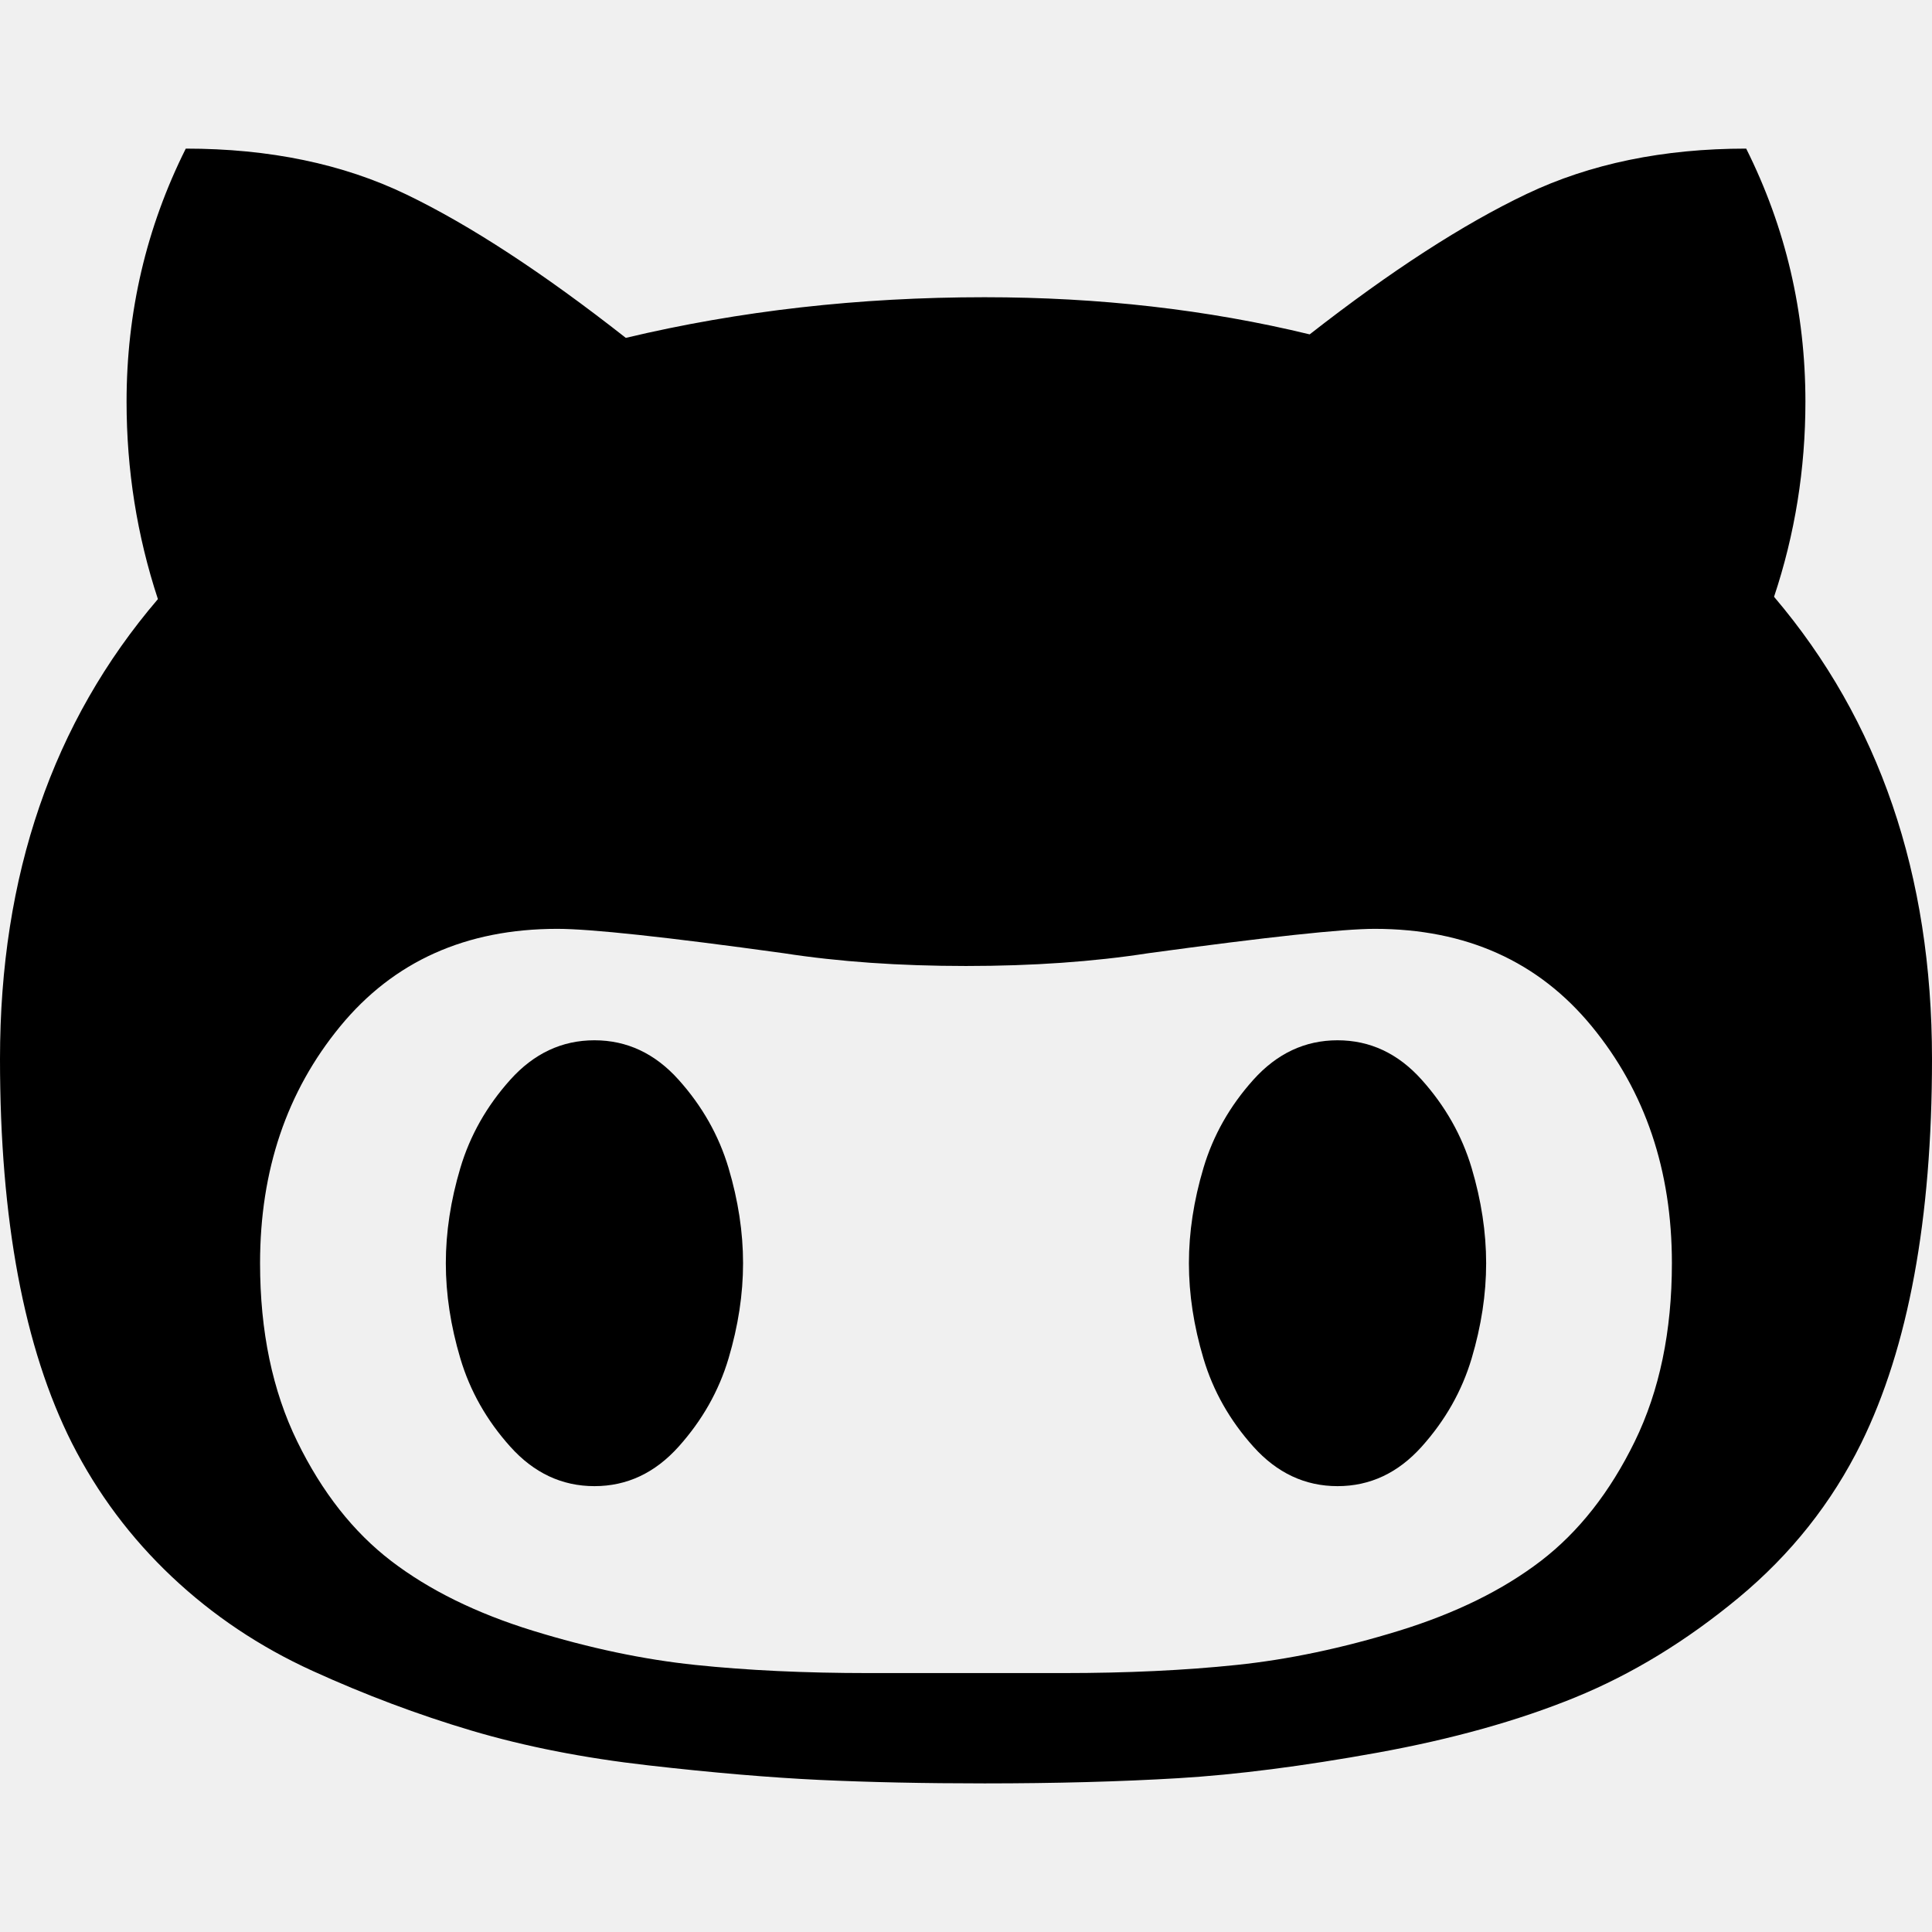
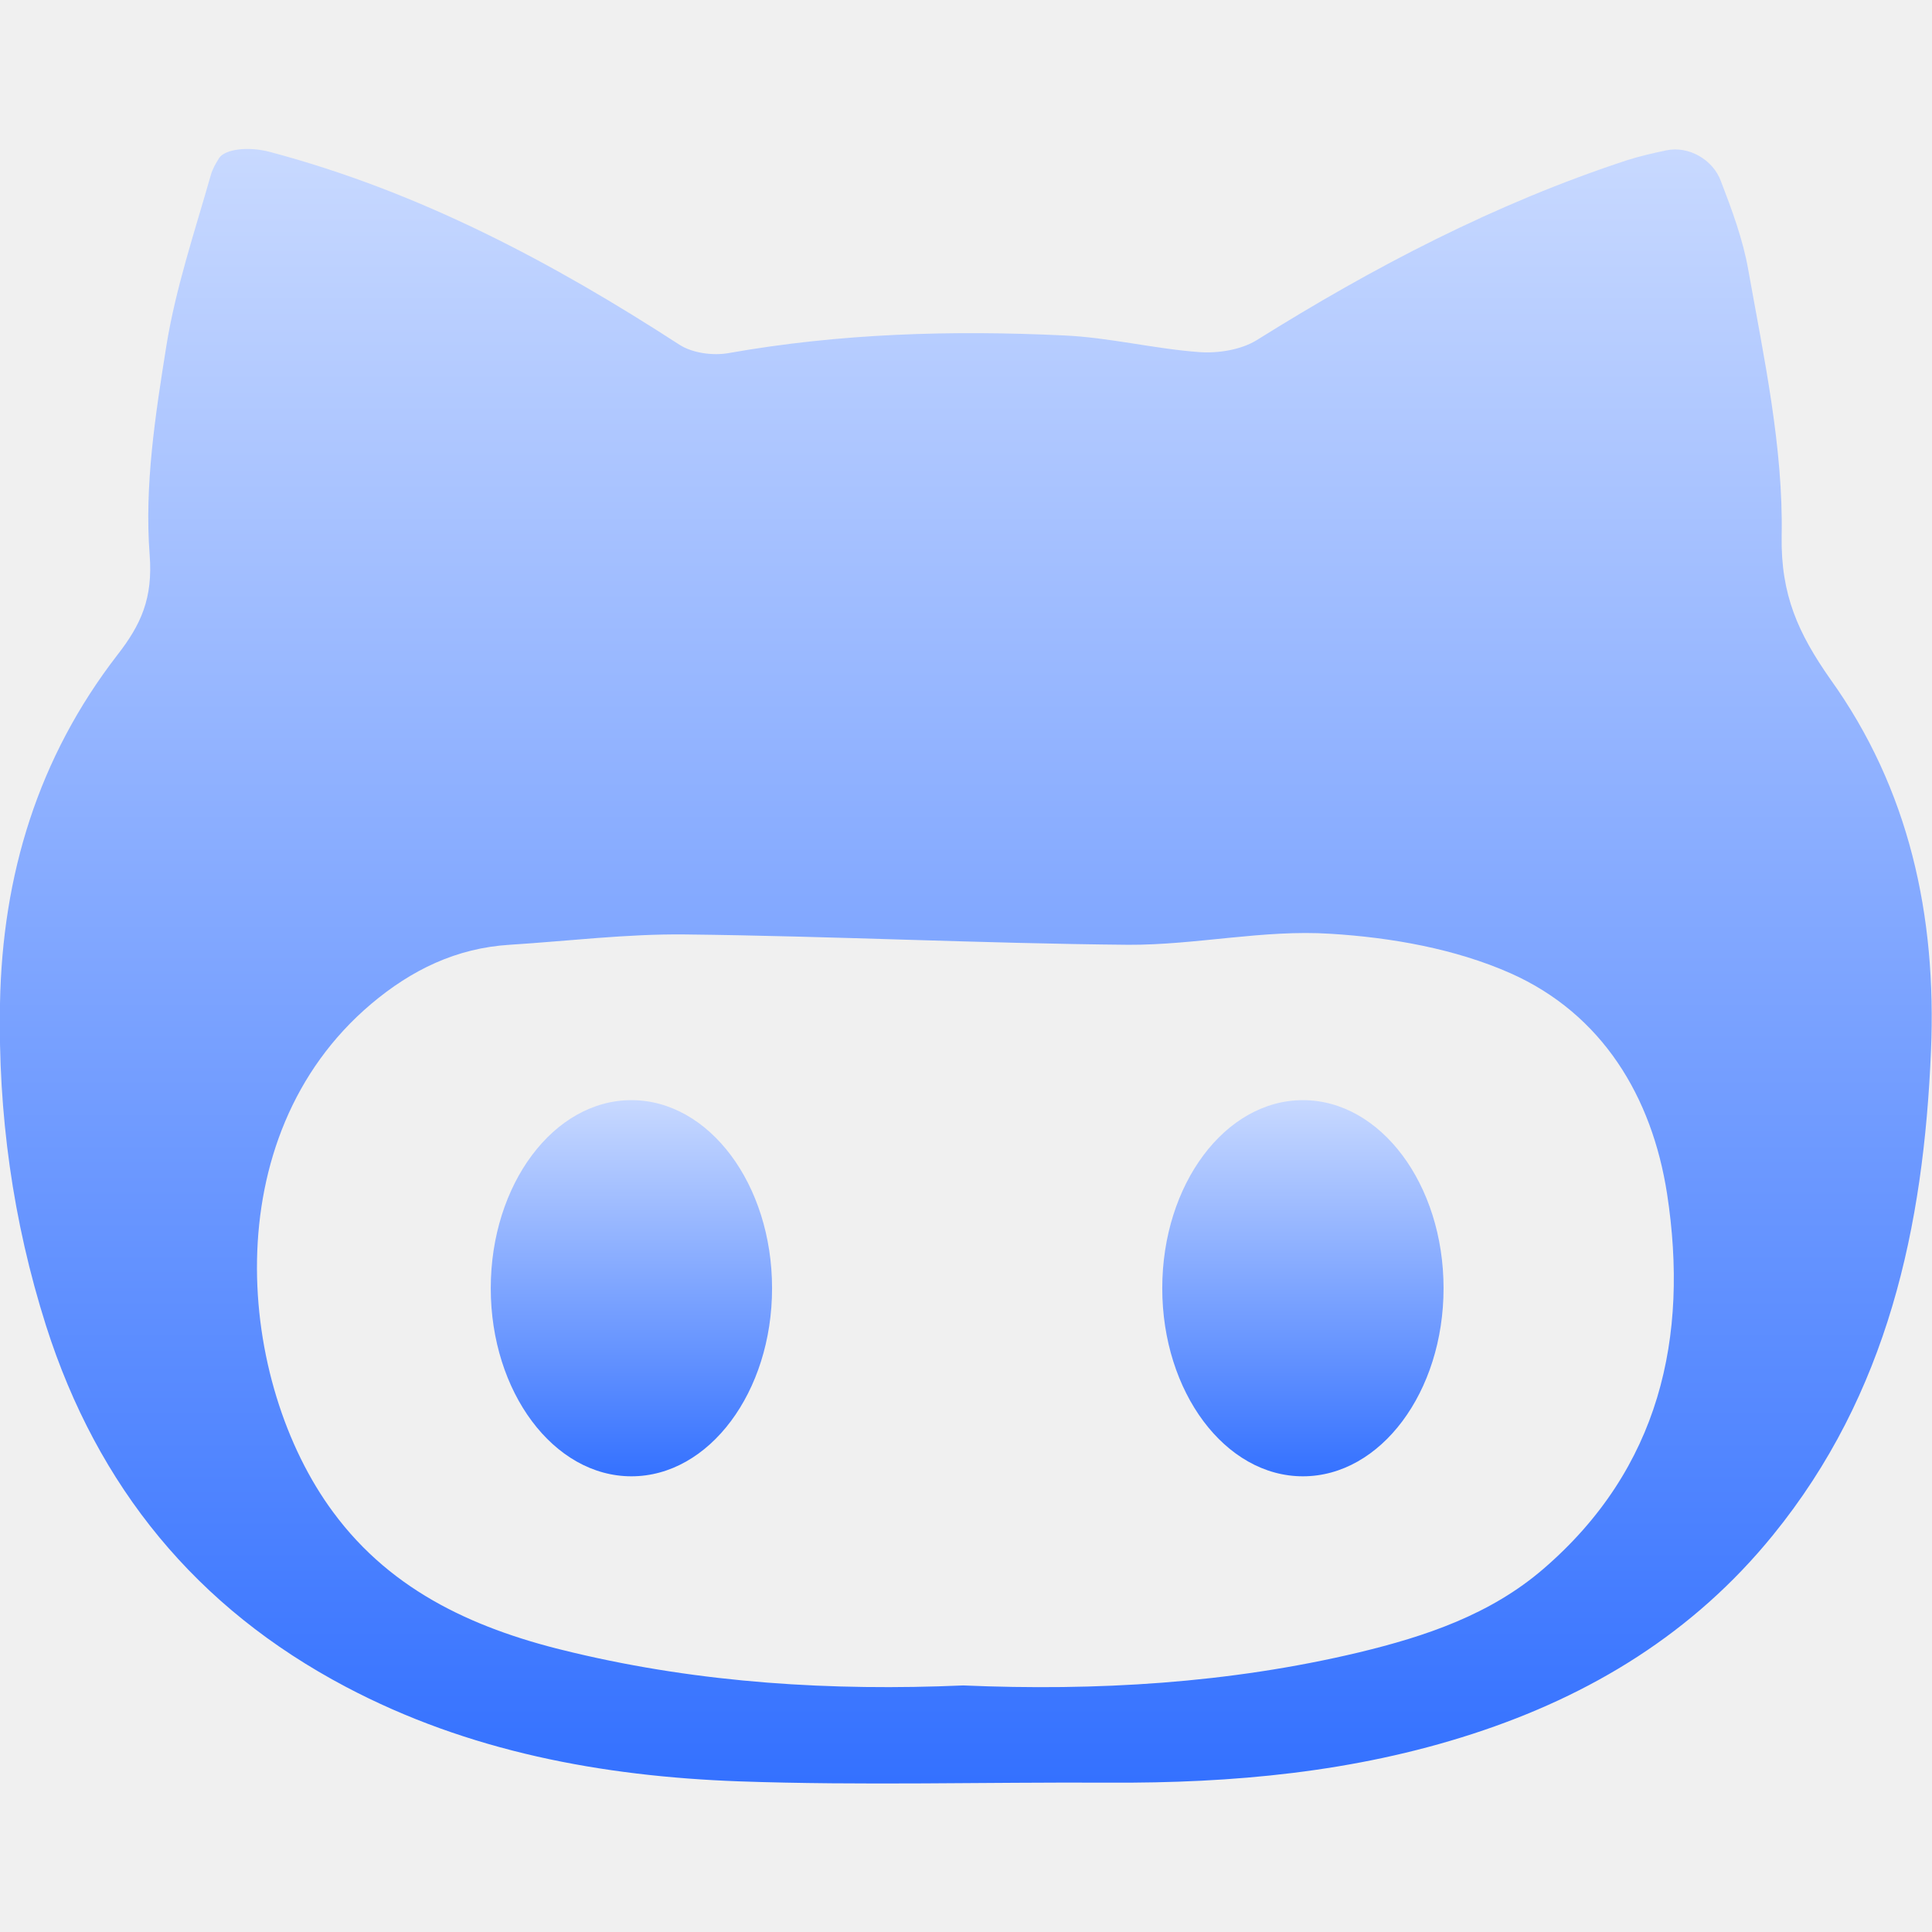
- <svg xmlns="http://www.w3.org/2000/svg" version="1.1" id="Capa_1" x="0px" y="0px" width="475.084px" height="475.084px" viewBox="0 0 475.084 475.084" style="enable-background:new 0 0 475.084 475.084;" xml:space="preserve">
-   <g>
-     <g>
-       <path d="M436.244,146.752c5.14-15.422,7.713-31.409,7.713-47.967c0-22.08-4.859-42.828-14.564-62.242    c-20.362,0-38.349,3.715-53.961,11.136c-15.604,7.423-33.4,18.938-53.379,34.545c-25.122-6.09-51.777-9.135-79.941-9.135    c-30.837,0-60.245,3.333-88.223,9.994c-20.364-15.99-38.351-27.74-53.959-35.26c-15.608-7.52-33.689-11.279-54.247-11.279    c-9.707,19.414-14.56,40.163-14.56,62.242c0,16.751,2.568,32.93,7.708,48.535C12.942,177.587,0,215.272,0,260.383    c0,39.595,5.898,71.092,17.701,94.507c6.283,12.367,14.465,23.312,24.554,32.832c10.085,9.514,21.601,17.228,34.545,23.13    c12.946,5.896,25.981,10.801,39.116,14.699c13.134,3.9,27.646,6.758,43.54,8.559c15.893,1.816,29.93,3.004,42.111,3.579    c12.181,0.564,25.693,0.853,40.544,0.853c17.508,0,33.396-0.432,47.678-1.283c14.277-0.855,30.594-2.953,48.964-6.276    c18.367-3.333,34.547-7.857,48.54-13.565c13.99-5.708,27.412-13.895,40.259-24.551c12.847-10.663,22.884-23.318,30.121-37.976    c11.604-23.603,17.412-55.107,17.412-94.507C475.078,215.082,462.135,177.206,436.244,146.752z M401.995,354.455    c-6.092,12.471-13.802,22.265-23.127,29.41c-9.329,7.139-20.938,12.847-34.831,17.135c-13.9,4.281-27.217,7.087-39.971,8.415    c-12.758,1.334-26.933,1.998-42.545,1.998h-47.966c-15.607,0-29.79-0.664-42.541-1.998c-12.752-1.328-26.075-4.134-39.971-8.415    c-13.891-4.288-25.5-9.996-34.829-17.135c-9.329-7.146-17.037-16.939-23.128-29.41c-6.09-12.471-9.136-27.076-9.136-43.824    c0-22.847,6.567-42.264,19.702-58.245c13.134-15.99,30.929-23.982,53.387-23.982c8.188,0,26.746,1.997,55.677,5.995    c13.513,2.093,28.456,3.14,44.823,3.14c16.372,0,31.313-1.044,44.824-3.14c29.317-3.999,47.869-5.995,55.678-5.995    c22.457,0,40.252,7.996,53.386,23.982c13.135,15.988,19.698,35.398,19.698,58.245    C411.125,327.382,408.079,341.995,401.995,354.455z" />
-       <path d="M166.875,265.52c-5.806-6.475-12.703-9.712-20.699-9.712c-7.998,0-14.896,3.241-20.701,9.712    c-5.802,6.468-9.897,13.703-12.275,21.689c-2.383,8.002-3.571,15.804-3.571,23.422c0,7.61,1.191,15.413,3.571,23.414    c2.375,7.991,6.468,15.222,12.275,21.689c5.808,6.475,12.703,9.713,20.701,9.713c7.996,0,14.896-3.244,20.699-9.713    c5.804-6.468,9.897-13.698,12.275-21.689c2.38-8.001,3.571-15.804,3.571-23.414c0-7.611-1.188-15.42-3.571-23.422    C176.771,279.226,172.682,271.994,166.875,265.52z" />
-       <path d="M349.601,265.52c-5.804-6.475-12.703-9.712-20.697-9.712c-7.991,0-14.894,3.241-20.701,9.712    c-5.804,6.468-9.896,13.703-12.271,21.689c-2.385,8.002-3.576,15.804-3.576,23.422c0,7.61,1.191,15.413,3.576,23.414    c2.375,7.991,6.468,15.222,12.271,21.689c5.808,6.475,12.71,9.713,20.701,9.713c7.994,0,14.894-3.244,20.697-9.713    c5.801-6.468,9.896-13.698,12.278-21.689c2.379-8.001,3.569-15.804,3.569-23.414c0-7.611-1.19-15.42-3.569-23.422    C359.498,279.226,355.402,271.994,349.601,265.52z" />
-     </g>
+ <svg xmlns="http://www.w3.org/2000/svg" width="60" height="60" viewBox="0 0 60 60" fill="none">
+   <g clip-path="url(#clip0)">
+     <path d="M55.331 16.642C55.383 13.892 54.781 11.112 54.293 8.373C54.127 7.429 53.785 6.516 53.443 5.623C53.194 4.949 52.436 4.524 51.751 4.669C51.305 4.762 50.901 4.856 50.517 4.98C46.439 6.319 42.663 8.29 39.031 10.562C38.544 10.863 37.838 10.977 37.247 10.935C35.836 10.832 34.446 10.479 33.035 10.417C29.548 10.251 26.073 10.354 22.618 10.967C22.14 11.05 21.508 10.967 21.103 10.707C17.15 8.145 13.031 5.955 8.393 4.721C7.698 4.534 6.982 4.638 6.806 4.907C6.702 5.073 6.598 5.25 6.547 5.437C6.048 7.19 5.457 8.943 5.167 10.738C4.824 12.886 4.482 15.086 4.648 17.233C4.752 18.582 4.378 19.402 3.641 20.346C1.183 23.531 0.072 27.173 -0 31.167C-0.063 34.581 0.394 37.911 1.432 41.179C3.029 46.18 6.1 49.936 10.738 52.385C14.546 54.397 18.696 55.165 22.939 55.321C26.768 55.456 30.607 55.342 34.435 55.362C38.274 55.383 42.061 55.041 45.734 53.847C49.407 52.654 52.592 50.714 55.061 47.674C58.63 43.285 59.74 38.108 59.969 32.63C60.145 28.439 59.294 24.506 56.835 21.082C55.85 19.671 55.3 18.478 55.331 16.642ZM47.933 48.722C46.284 50.144 44.271 50.818 42.206 51.316C38.16 52.281 34.041 52.519 29.912 52.343C25.824 52.519 21.788 52.27 17.814 51.326C14.878 50.642 12.201 49.48 10.344 46.958C7.377 42.953 6.619 35.328 11.527 31.178C12.782 30.119 14.172 29.445 15.822 29.341C17.638 29.227 19.464 28.999 21.279 29.02C25.865 29.071 30.451 29.3 35.037 29.341C37.133 29.352 39.239 28.864 41.314 28.999C43.202 29.113 45.194 29.466 46.906 30.223C49.759 31.489 51.305 34.062 51.772 37.071C52.457 41.532 51.544 45.609 47.933 48.722Z" fill="url(#paint0_linear)" />
+     <path d="M40.463 45.848C42.875 45.848 44.831 43.233 44.831 40.007C44.831 36.781 42.875 34.166 40.463 34.166C38.05 34.166 36.095 36.781 36.095 40.007C36.095 43.233 38.05 45.848 40.463 45.848Z" fill="url(#paint1_linear)" />
+     <path d="M19.609 45.848C22.021 45.848 23.977 43.233 23.977 40.007C23.977 36.781 22.021 34.166 19.609 34.166C17.196 34.166 15.241 36.781 15.241 40.007C15.241 43.233 17.196 45.848 19.609 45.848Z" fill="url(#paint2_linear)" />
  </g>
-   <g>
- </g>
-   <g>
- </g>
-   <g>
- </g>
-   <g>
- </g>
-   <g>
- </g>
-   <g>
- </g>
-   <g>
- </g>
-   <g>
- </g>
-   <g>
- </g>
-   <g>
- </g>
-   <g>
- </g>
-   <g>
- </g>
-   <g>
- </g>
-   <g>
- </g>
-   <g>
- </g>
+   <defs>
+     <linearGradient id="paint0_linear" x1="30" y1="55.369" x2="30" y2="4.631" gradientUnits="userSpaceOnUse">
+       <stop stop-color="#3471FF" />
+       <stop offset="1" stop-color="#C8D9FF" />
+     </linearGradient>
+     <linearGradient id="paint1_linear" x1="40.465" y1="45.843" x2="40.465" y2="34.161" gradientUnits="userSpaceOnUse">
+       <stop stop-color="#3471FF" />
+       <stop offset="1" stop-color="#C8D9FF" />
+     </linearGradient>
+     <linearGradient id="paint2_linear" x1="19.612" y1="45.843" x2="19.612" y2="34.161" gradientUnits="userSpaceOnUse">
+       <stop stop-color="#3471FF" />
+       <stop offset="1" stop-color="#C8D9FF" />
+     </linearGradient>
+     <clipPath id="clip0">
+       <rect width="60" height="60" fill="white" />
+     </clipPath>
+   </defs>
</svg>
